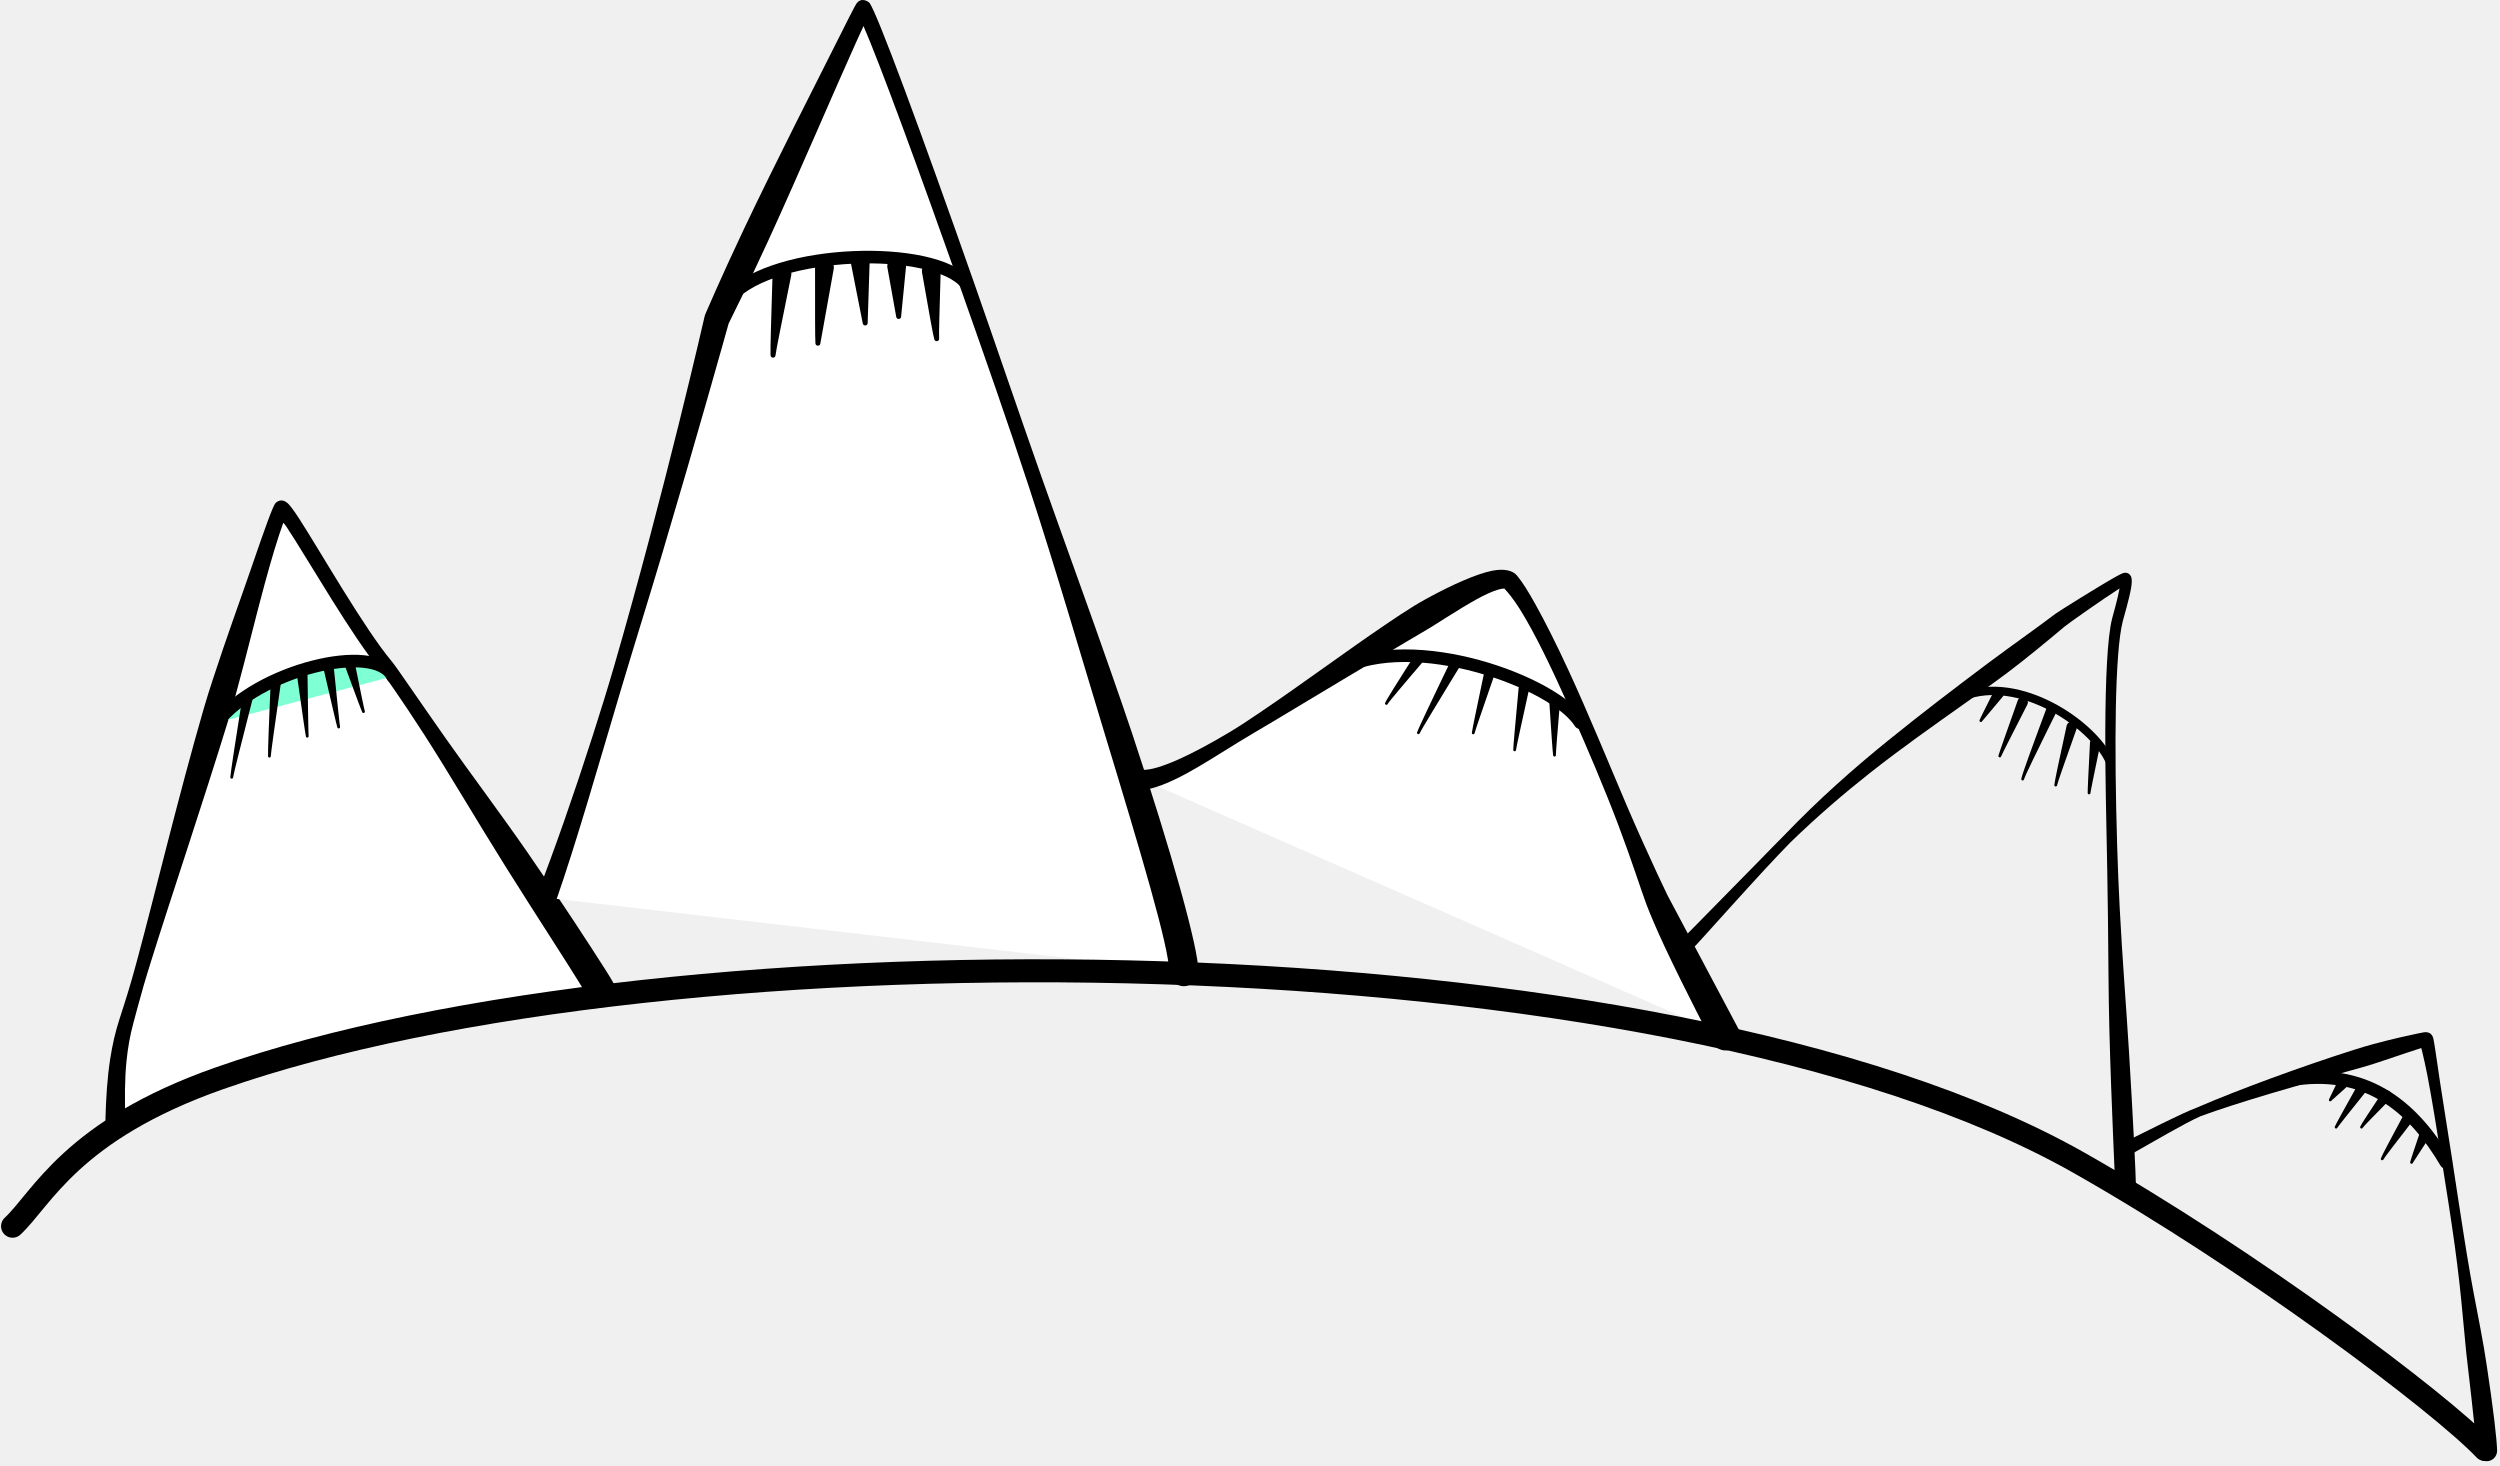
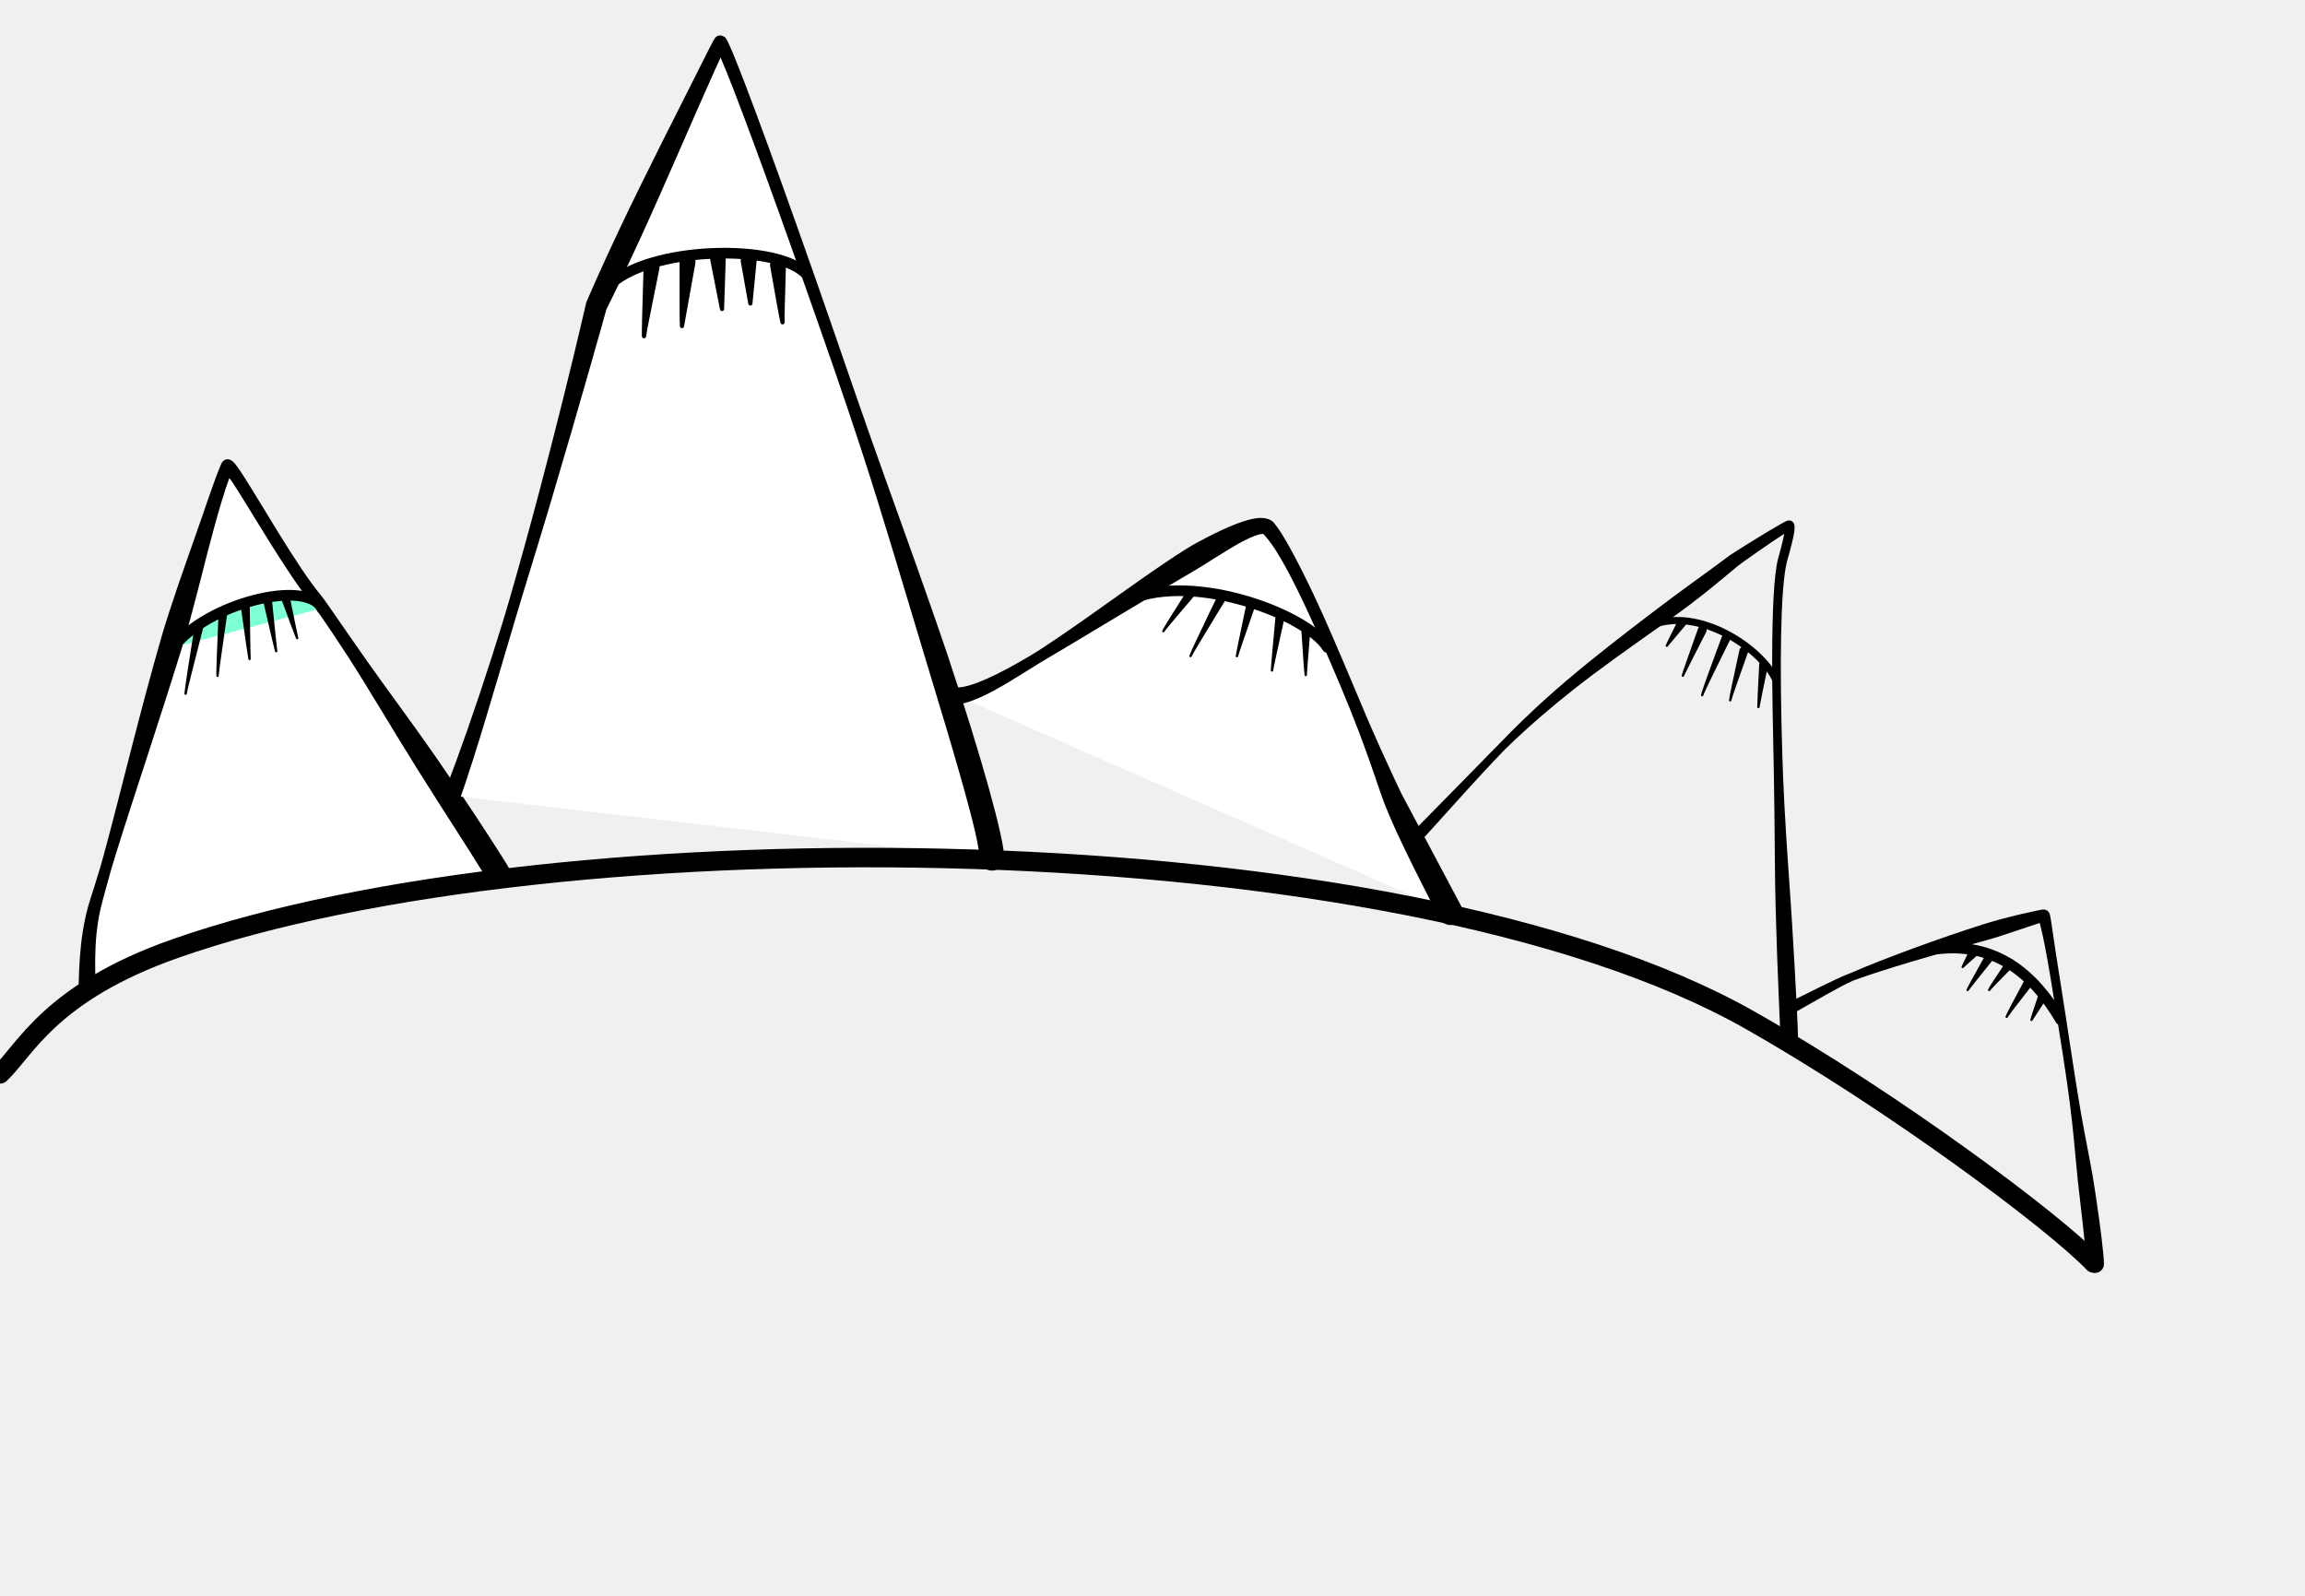
- <svg xmlns="http://www.w3.org/2000/svg" width="597px" height="350px" viewBox="0 0 597 350" version="1.1">
+ <svg xmlns="http://www.w3.org/2000/svg" width="650px" height="450px" viewBox="0 0 650 450" version="1.1">
  <g id="new-michellewiltshire" stroke="none" stroke-width="1" fill="none" fill-rule="evenodd">
-     <g id="the-mountains" transform="translate(3, 0)">
+     <g id="the-mountains" transform="translate(0, 10)">
      <g id="mtn1" transform="translate(22.1809, 119.5101)" fill="aquamarine">
        <path d="M42.339,1.49 C34.136,26.87 27.451,48.532 22.285,66.476 C18.787,78.623 13.247,95.208 8.258,115.583 C6.671,122.064 4.858,133.383 2.819,149.538 C29.199,137.442 48.91,129.735 61.953,126.415 C74.996,123.095 93.924,120.968 118.739,120.033 C113.111,107.793 104.957,93.557 94.279,77.325 C83.601,61.093 66.287,35.814 42.339,1.49 Z" id="Path-11-Copy" fill="#ffffff" />
        <path d="M42.474,5.317 C41.893,6.929 41.134,9.191 40.285,11.992 C39.584,14.304 38.837,16.981 38.024,19.945 C35.975,27.417 33.752,36.739 31.037,46.66 C30.592,48.288 30.117,49.926 29.613,51.57 C23.208,72.454 15.523,95.166 10.893,110.041 C10.23,112.17 9.618,114.134 9.105,115.915 C7.916,120.035 7.133,123.139 6.665,124.808 C5.847,127.816 5.337,130.805 5.035,133.805 C4.572,138.395 4.61,142.997 4.747,147.701 C4.747,149.011 3.683,150.075 2.373,150.075 C1.063,150.075 -5.18696197e-13,149.011 -5.18696197e-13,147.701 C0.142,142.813 0.404,138.041 1.142,133.305 C1.637,130.132 2.329,126.976 3.36,123.82 C3.885,122.172 4.895,119.143 6.099,115.04 C6.621,113.262 7.157,111.276 7.739,109.124 C11.801,94.077 17.392,70.743 23.462,49.749 C24.134,47.424 24.861,45.143 25.589,42.905 C28.969,32.513 32.44,23.097 34.947,15.77 C37.936,7.03 40.002,1.288 40.58,0.671 C41.086,0.123 42.201,-0.516 43.531,0.672 C44.065,1.149 45.027,2.444 46.258,4.341 C51.249,12.033 61.72,30.492 68.412,38.482 C69.454,39.699 74.484,47.19 81.311,56.893 C87.098,65.117 94.368,74.782 100.822,84.101 C108.964,95.855 116.06,106.829 119.371,112.03 C120.318,113.518 120.959,114.578 121.242,115.104 C121.785,116.115 121.791,116.845 121.793,117.07 C121.793,119.002 120.225,120.57 118.293,120.57 C116.789,120.57 115.506,119.619 115.011,118.287 C114.844,117.991 114.171,116.813 113.489,115.693 C110.298,110.456 103.173,99.584 95.614,87.534 C88.833,76.728 81.901,64.883 76.117,55.907 C70.809,47.669 66.657,41.788 65.761,40.71 C58.975,32.661 48.358,14.037 43.251,6.31 C43.012,5.949 42.742,5.618 42.474,5.317 Z" id="Fill-50" fill="#000000" />
        <path d="M26.639,53.07 C36.339,40.551 64.324,33.654 68.563,42.015" id="Stroke-56" stroke="#000000" stroke-width="3" stroke-linecap="round" stroke-linejoin="round" />
        <path d="M32.751,46.695 C32.497,48.33 31.412,55.124 30.637,60.228 C30.184,63.215 29.837,65.616 29.821,66.083 C29.807,66.265 29.943,66.424 30.125,66.439 C30.306,66.453 30.466,66.317 30.481,66.136 C30.539,65.679 31.105,63.356 31.827,60.467 C33.077,55.459 34.794,48.798 35.2,47.195 C35.338,46.519 34.902,45.859 34.226,45.721 C33.55,45.583 32.889,46.019 32.751,46.695 Z" id="Fill-63" fill="#000000" />
        <path d="M57.092,39.263 C57.445,40.217 58.896,44.179 60.008,47.155 C60.66,48.9 61.188,50.293 61.315,50.552 C61.383,50.722 61.575,50.804 61.745,50.737 C61.914,50.669 61.997,50.476 61.93,50.307 C61.845,50.036 61.544,48.607 61.173,46.819 C60.528,43.709 59.699,39.574 59.496,38.577 C59.306,37.914 58.614,37.529 57.951,37.718 C57.287,37.907 56.902,38.599 57.092,39.263 Z" id="Fill-64" fill="#000000" />
        <path d="M39.471,42.868 C39.411,44.404 39.135,50.79 38.962,55.585 C38.861,58.39 38.794,60.642 38.827,61.075 C38.831,61.258 38.982,61.402 39.165,61.398 C39.347,61.394 39.492,61.242 39.488,61.06 C39.499,60.632 39.792,58.43 40.17,55.69 C40.827,50.938 41.746,44.615 41.961,43.093 C42.023,42.406 41.516,41.798 40.829,41.736 C40.142,41.674 39.534,42.181 39.471,42.868 Z" id="Fill-65" fill="#000000" />
        <path d="M45.764,41.917 C45.938,43.137 46.647,48.205 47.2,52.013 C47.523,54.237 47.789,56.018 47.866,56.359 C47.895,56.54 48.065,56.662 48.245,56.633 C48.425,56.605 48.548,56.435 48.519,56.255 C48.486,55.911 48.448,54.133 48.409,51.914 C48.34,48.069 48.275,42.953 48.256,41.721 C48.202,41.033 47.6,40.518 46.912,40.572 C46.224,40.627 45.71,41.229 45.764,41.917 Z" id="Fill-66" fill="#000000" />
        <path d="M52.033,39.985 C52.312,41.185 53.457,46.173 54.337,49.919 C54.851,52.107 55.27,53.858 55.377,54.192 C55.421,54.369 55.601,54.476 55.778,54.432 C55.955,54.388 56.062,54.208 56.018,54.031 C55.955,53.691 55.764,51.923 55.532,49.716 C55.132,45.891 54.624,40.8 54.499,39.574 C54.385,38.893 53.741,38.433 53.06,38.546 C52.38,38.66 51.919,39.304 52.033,39.985 Z" id="Fill-67" fill="#000000" />
      </g>
      <g id="mtn2" transform="translate(125.1539, 0)">
        <path d="M2.374,214.376 C19.595,167.381 43.038,76.178 43.038,76.178 C43.038,76.178 77.706,1.599 77.993,1.93 C82.571,7.24 154.543,213.244 154.543,232.004" id="Fill-51" fill="#FFFFFF" />
        <path d="M45.845,77.257 C44.996,80.305 38.395,103.91 29.933,132.364 C26.77,143.002 23.222,154.275 19.886,165.489 C14.523,183.515 9.451,201.298 4.602,215.193 C4.152,216.423 2.787,217.055 1.557,216.605 C0.327,216.154 -0.305,214.789 0.145,213.56 C4.328,202.715 8.962,189.515 13.422,175.576 C15.157,170.152 16.891,164.624 18.503,159.065 C30.562,117.463 40.137,75.433 40.137,75.433 C40.183,75.255 40.245,75.082 40.322,74.916 C40.322,74.916 44.086,66.119 49.479,54.731 C56.798,39.279 67.107,19.083 72.479,8.386 C74.081,5.195 75.263,2.854 75.855,1.75 C76.075,1.342 76.229,1.071 76.311,0.948 C77.509,-0.851 79.246,0.416 79.456,0.668 C81.133,2.624 91.778,31.404 104.668,68.141 C109.639,82.309 114.856,97.704 120.28,113.098 C126.063,129.512 132.092,145.909 137.389,161.158 C139.031,165.885 140.646,170.484 142.132,174.949 C151.724,203.783 158.007,226.331 158.043,232.004 C158.043,233.936 156.475,235.504 154.543,235.504 C152.611,235.504 151.043,233.936 151.043,232.004 C151.079,226.382 144.31,203.7 135.442,174.534 C130.041,156.769 124.181,136.555 117.647,116.557 C112.493,100.781 106.974,85.138 101.88,70.665 C91.091,40.012 81.791,14.796 78.052,6.227 C77.546,7.322 76.937,8.655 76.246,10.183 C71.316,21.08 62.437,41.924 55.308,57.45 C50.5,67.919 46.495,75.96 45.845,77.257 Z" id="Fill-52" fill="#000000" />
        <path d="M46.205,70.934 C56.944,59.294 95.056,58.424 102.501,67.653" id="Stroke-57" stroke="#000000" stroke-width="3" stroke-linecap="round" stroke-linejoin="round" />
        <path d="M56.342,65.134 C56.294,66.796 56.067,73.674 55.935,78.861 C55.857,81.913 55.81,84.349 55.853,84.819 C55.856,85.148 56.124,85.412 56.453,85.41 C56.781,85.407 57.046,85.139 57.043,84.81 C57.079,84.351 57.53,82.02 58.105,79.1 C59.106,74.012 60.486,67.273 60.813,65.644 C60.954,64.41 60.066,63.295 58.833,63.154 C57.599,63.013 56.483,63.901 56.342,65.134 Z" id="Fill-68" fill="#000000" />
        <path d="M83.722,63.69 L85.864,75.661 C85.909,75.986 86.21,76.214 86.536,76.168 C86.861,76.123 87.088,75.822 87.043,75.497 L88.219,63.525 C88.173,62.284 87.129,61.313 85.888,61.359 C84.647,61.404 83.676,62.449 83.722,63.69 Z" id="Fill-69" fill="#000000" />
        <path d="M66.483,63.671 C66.485,65.217 66.466,71.61 66.487,76.436 C66.499,79.275 66.52,81.537 66.57,81.974 C66.578,82.303 66.85,82.563 67.179,82.556 C67.507,82.548 67.768,82.275 67.76,81.947 L70.965,64.076 C71.077,62.839 70.164,61.745 68.927,61.633 C67.69,61.521 66.595,62.435 66.483,63.671 Z" id="Fill-70" fill="#000000" />
        <path d="M75.033,62.816 L77.871,77.222 C77.923,77.547 78.228,77.768 78.553,77.715 C78.877,77.663 79.098,77.358 79.046,77.033 L79.519,62.463 C79.421,61.225 78.337,60.299 77.099,60.396 C75.861,60.494 74.935,61.578 75.033,62.816 Z" id="Fill-71" fill="#000000" />
        <path d="M91.998,64.911 C92.24,66.272 93.211,71.893 93.986,76.136 C94.445,78.652 94.823,80.648 94.949,81.02 C95.023,81.34 95.342,81.54 95.663,81.467 C95.983,81.393 96.183,81.074 96.11,80.754 C96.063,80.379 96.105,78.424 96.162,75.965 C96.262,71.655 96.447,65.958 96.485,64.578 C96.393,63.339 95.313,62.409 94.074,62.501 C92.836,62.593 91.905,63.673 91.998,64.911 Z" id="Fill-72" fill="#000000" />
      </g>
      <g id="mtn3" transform="translate(267.509, 136.0586)">
        <path d="M2.373,50.156 C16.452,50.156 83.915,-4.05 90.151,2.848 C99.809,13.53 120.52,67.875 125.152,78.779 C128.385,86.388 141.553,111.295 141.553,111.295" id="Fill-53" fill="#FFFFFF" />
        <path d="M2.373,52.53 C4.69,52.442 8.3,51.093 12.743,48.702 C16.385,46.742 20.601,44.021 25.326,41.112 C27.864,39.551 30.578,37.99 33.346,36.333 C43.771,30.094 55.29,23.134 65.264,17.229 C67.327,16.008 69.335,14.857 71.218,13.709 C72.576,12.881 73.859,12.043 75.099,11.263 C80.224,8.039 84.385,5.564 87.219,4.76 C87.598,4.653 87.936,4.556 88.247,4.524 C88.429,4.505 88.716,4.481 88.716,4.481 C88.716,4.481 88.603,4.356 88.546,4.299 C89.667,5.446 90.992,7.132 92.366,9.306 C95.978,15.022 100.138,23.715 104.298,33.049 C108.449,42.365 112.673,52.305 115.898,60.832 C119.153,69.436 121.412,76.576 122.633,79.849 C123.493,82.113 125.081,85.88 127.034,90.052 C131.799,100.231 138.459,112.931 138.459,112.931 C139.362,114.638 141.481,115.292 143.189,114.389 C144.897,113.486 145.55,111.366 144.647,109.659 L127.672,77.709 C126.509,75.3 124.37,70.759 121.769,64.965 C120.584,62.325 119.293,59.437 117.984,56.364 C113.656,46.198 108.758,34.216 104.026,23.967 C101.195,17.836 98.427,12.328 96.059,8.088 C94.458,5.221 93.031,2.913 91.756,1.397 C90.773,0.187 88.723,-0.366 85.701,0.261 C82.156,0.996 76.67,3.348 70.209,6.874 C69.232,7.408 68.237,7.977 67.234,8.59 C65.07,9.913 62.852,11.405 60.559,12.954 C51.093,19.352 40.628,27.138 30.895,33.72 C28.315,35.465 25.814,37.163 23.348,38.642 C14.016,44.238 6.114,47.907 2.373,47.783 C1.064,47.783 -1.27897692e-13,48.847 -1.27897692e-13,50.156 C-1.27897692e-13,51.466 1.064,52.53 2.373,52.53 Z" id="Fill-54" fill="#000000" />
        <path d="M49.145,23.922 C67.099,14.415 100.808,26.875 106.825,36.522" id="Stroke-58" stroke="#000000" stroke-width="3" stroke-linecap="round" stroke-linejoin="round" />
        <path d="M67.2,20.578 C66.608,21.518 64.119,25.398 62.292,28.341 C61.201,30.098 60.351,31.513 60.255,31.804 C60.186,31.973 60.267,32.166 60.436,32.235 C60.605,32.304 60.798,32.223 60.867,32.054 C60.997,31.791 62.004,30.572 63.275,29.052 C65.494,26.395 68.498,22.904 69.216,22.057 C69.624,21.501 69.503,20.718 68.947,20.31 C68.391,19.902 67.608,20.022 67.2,20.578 Z" id="Fill-83" fill="#000000" />
        <path d="M99.488,31.921 C99.559,32.967 99.834,37.309 100.068,40.577 C100.205,42.492 100.325,44.025 100.384,44.324 C100.406,44.505 100.571,44.635 100.752,44.613 C100.933,44.591 101.062,44.426 101.04,44.245 C101.027,43.947 101.136,42.45 101.281,40.58 C101.533,37.315 101.903,32.983 101.988,31.937 C101.993,31.248 101.436,30.684 100.747,30.679 C100.057,30.674 99.493,31.231 99.488,31.921 Z" id="Fill-84" fill="#000000" />
        <path d="M75.68,22.276 C75.016,23.667 72.226,29.441 70.174,33.794 C68.97,36.348 68.022,38.407 67.896,38.824 C67.835,38.996 67.925,39.185 68.097,39.247 C68.268,39.308 68.458,39.218 68.519,39.047 C68.683,38.652 69.816,36.74 71.244,34.366 C73.723,30.243 77.079,24.782 77.879,23.465 C78.207,22.858 77.981,22.099 77.374,21.771 C76.767,21.443 76.008,21.669 75.68,22.276 Z" id="Fill-85" fill="#000000" />
        <path d="M83.906,24.563 C83.654,25.773 82.589,30.793 81.814,34.572 C81.361,36.784 81.008,38.558 80.974,38.911 C80.944,39.091 81.067,39.261 81.247,39.29 C81.427,39.319 81.597,39.197 81.626,39.016 C81.704,38.677 82.269,36.991 82.985,34.89 C84.228,31.239 85.915,26.394 86.317,25.226 C86.5,24.561 86.108,23.872 85.443,23.689 C84.778,23.506 84.089,23.898 83.906,24.563 Z" id="Fill-86" fill="#000000" />
        <path d="M92.136,28.279 C92.023,29.521 91.537,34.674 91.197,38.551 C90.999,40.817 90.851,42.635 90.856,42.994 C90.847,43.176 90.988,43.331 91.17,43.34 C91.353,43.348 91.508,43.207 91.517,43.025 C91.555,42.675 91.925,40.919 92.397,38.732 C93.216,34.929 94.34,29.878 94.607,28.66 C94.712,27.979 94.243,27.34 93.562,27.234 C92.88,27.129 92.241,27.598 92.136,28.279 Z" id="Fill-87" fill="#000000" />
      </g>
      <g id="mtn4" transform="translate(398.779, 136.7701)">
        <path d="M0.652,86.743 C0.675,86.717 0.699,86.692 0.726,86.666 C1.088,86.309 1.837,85.555 2.855,84.52 C6.25,81.071 12.649,74.573 17.808,69.303 C20.456,66.598 22.766,64.204 24.228,62.761 C32.662,53.969 40.823,46.776 49.063,40.098 C56.854,33.784 64.634,27.842 72.915,21.633 C74.498,20.445 76.112,19.264 77.751,18.072 C81.405,15.416 85.188,12.724 89.051,9.806 C89.741,9.286 99.445,3.198 103.429,0.977 C104.226,0.532 104.82,0.227 105.114,0.121 C106.025,-0.208 106.582,0.219 106.75,0.388 C106.928,0.568 107.109,0.817 107.206,1.177 C107.325,1.616 107.321,2.492 107.135,3.59 C106.681,6.276 105.362,10.718 105.135,11.594 C103.252,18.962 103.068,41.121 103.805,65.41 C103.952,70.237 104.152,75.147 104.404,80.04 C105.019,91.976 105.978,103.8 106.61,114.148 C107.648,131.152 108.271,144.122 108.291,146.777 C108.291,148.157 107.17,149.277 105.791,149.277 C104.411,149.277 103.291,148.157 103.291,146.777 C103.315,143.864 102.44,128.458 101.932,108.923 C101.715,100.581 101.717,91.498 101.6,82.308 C101.552,78.507 101.503,74.691 101.428,70.903 C101.198,59.334 100.932,48.036 100.964,38.306 C101.006,25.571 101.448,15.497 102.592,10.947 C102.788,10.156 103.908,6.343 104.371,3.743 C100.364,6.302 92.003,12.217 91.388,12.735 C86.676,16.685 82.179,20.407 77.665,23.817 C74.323,26.34 70.966,28.674 67.675,31.015 C59.866,36.566 52.246,41.897 44.616,47.93 C38.422,52.827 32.211,58.16 25.819,64.346 C24.39,65.806 22.103,68.195 19.548,70.958 C14.541,76.37 8.463,83.165 5.215,86.749 C4.224,87.842 3.498,88.641 3.146,89.019 C1.649,90.628 -3.69482223e-13,88.155 -3.69482223e-13,88.079 C-3.69482223e-13,87.536 0.255,87.053 0.652,86.743 Z" id="Fill-55" fill="#000000" />
        <path d="M67.003,29.515 C80.438,24.249 97.849,36.082 101.909,44.777" id="Stroke-59" stroke="#000000" stroke-width="2" stroke-linecap="round" stroke-linejoin="round" />
        <path d="M91.748,36.475 C91.492,37.67 90.4,42.629 89.62,46.363 C89.159,48.568 88.809,50.337 88.798,50.68 C88.78,50.862 88.913,51.023 89.095,51.041 C89.276,51.059 89.438,50.926 89.456,50.744 C89.509,50.414 90.072,48.755 90.789,46.686 C92.036,43.083 93.749,38.306 94.154,37.153 C94.342,36.489 93.955,35.798 93.291,35.611 C92.627,35.424 91.935,35.811 91.748,36.475 Z" id="Fill-73" fill="#000000" />
        <path d="M97.311,40.539 C97.26,41.555 97.038,45.768 96.891,48.942 C96.805,50.803 96.744,52.291 96.759,52.58 C96.755,52.762 96.899,52.914 97.082,52.918 C97.264,52.923 97.416,52.778 97.42,52.596 C97.449,52.314 97.733,50.881 98.095,49.091 C98.724,45.978 99.586,41.849 99.791,40.853 C99.877,40.168 99.392,39.542 98.708,39.456 C98.023,39.369 97.397,39.854 97.311,40.539 Z" id="Fill-76" fill="#000000" />
        <path d="M80.087,30.42 C79.692,31.537 78.04,36.167 76.818,39.656 C76.103,41.698 75.538,43.335 75.455,43.661 C75.399,43.835 75.494,44.021 75.668,44.078 C75.841,44.134 76.028,44.039 76.084,43.865 C76.207,43.558 76.972,42.033 77.934,40.132 C79.602,36.834 81.847,32.461 82.384,31.407 C82.656,30.773 82.363,30.037 81.729,29.765 C81.095,29.493 80.359,29.786 80.087,30.42 Z" id="Fill-78" fill="#000000" />
        <path d="M74.389,28.226 C74.096,28.812 72.878,31.214 71.971,33.048 C71.432,34.138 71.01,35.003 70.953,35.181 C70.877,35.347 70.95,35.543 71.116,35.619 C71.282,35.695 71.478,35.622 71.554,35.456 L76.475,29.603 C76.855,29.027 76.697,28.251 76.121,27.871 C75.545,27.491 74.769,27.65 74.389,28.226 Z" id="Fill-79" fill="#000000" />
        <path d="M86.848,32.579 C86.336,33.976 84.163,39.769 82.596,44.137 C81.667,46.728 80.954,48.813 80.909,49.222 C80.88,49.402 81.002,49.572 81.182,49.602 C81.362,49.631 81.532,49.509 81.562,49.329 C81.647,48.94 82.557,47.008 83.715,44.606 C85.729,40.427 88.493,34.896 89.147,33.561 C89.418,32.927 89.123,32.192 88.489,31.921 C87.854,31.65 87.119,31.945 86.848,32.579 Z" id="Fill-82" fill="#000000" />
      </g>
      <g id="mtn5" transform="translate(502.522, 246.4827)">
        <path d="M42.597,11.252 C60.459,8.705 71.21,18.63 78.559,31.098" id="Stroke-60" stroke="#000000" stroke-width="3" stroke-linecap="round" stroke-linejoin="round" />
        <path d="M1.221,26.455 C1.182,26.215 2.039,26.127 2.743,25.786 C6.588,23.923 15.402,19.372 19.159,17.985 C28.67,13.842 44.556,8.026 56.721,4.178 C58.262,3.69 59.749,3.249 61.158,2.866 C65.854,1.593 69.646,0.783 71.7,0.343 C72.516,0.168 73.08,0.057 73.353,0.023 C74.389,-0.108 74.908,0.369 75.006,0.474 C75.108,0.581 75.4,0.873 75.55,1.484 C75.658,1.925 75.812,2.847 76.018,4.183 C76.298,6.004 76.661,8.634 77.15,11.864 C77.881,16.688 78.887,22.852 79.944,29.69 C80.861,35.624 81.815,42.067 82.844,48.554 C83.343,51.701 83.849,54.858 84.399,57.971 C85.484,64.108 86.728,70.048 87.661,75.508 C87.918,77.018 88.145,78.489 88.36,79.913 C89.86,89.819 90.755,97.406 90.786,99.96 C90.786,101.339 89.666,102.46 88.286,102.46 C86.906,102.46 85.786,101.339 85.786,99.96 C85.815,97.489 84.997,90.143 83.874,80.513 C83.717,79.174 83.551,77.794 83.403,76.373 C82.865,71.209 82.431,65.561 81.776,59.761 C81.444,56.825 81.07,53.855 80.661,50.89 C79.731,44.156 78.658,37.452 77.67,31.254 C76.331,22.858 75.126,15.39 74.097,10.113 C73.682,7.989 73.27,6.23 72.955,4.895 C72.865,4.514 72.767,4.131 72.673,3.786 C70.862,4.354 67.602,5.474 63.466,6.85 C62.371,7.214 61.219,7.603 60.006,7.97 C58.346,8.472 56.579,8.943 54.754,9.454 C43.052,12.732 28.819,16.815 19.992,20.059 C16.366,21.635 7.925,26.596 4.251,28.668 C3.432,29.13 2.83,29.454 2.537,29.59 C0.7,30.441 0.012,28.393 2.84217094e-14,28.083 C2.84217094e-14,27.312 0.516,26.66 1.221,26.455 Z M3.097,27.129 C3.282,27.4 3.391,27.729 3.391,28.083 C3.405,27.706 3.29,27.395 3.097,27.129 Z" id="Fill-62" fill="#000000" />
        <path d="M68.172,20.297 C67.733,21.122 65.891,24.523 64.54,27.105 C63.733,28.648 63.106,29.886 63.04,30.139 C62.979,30.311 63.07,30.5 63.242,30.56 C63.414,30.621 63.603,30.53 63.664,30.358 C63.766,30.132 64.561,29.076 65.564,27.755 C67.324,25.436 69.704,22.391 70.273,21.651 C70.647,21.071 70.479,20.297 69.899,19.924 C69.319,19.55 68.545,19.717 68.172,20.297 Z" id="Fill-74" fill="#000000" />
        <path d="M63.395,14.356 C62.944,15.041 61.056,17.856 59.665,20.002 C58.826,21.297 58.176,22.335 58.105,22.552 C58.032,22.719 58.109,22.914 58.276,22.987 C58.444,23.06 58.639,22.983 58.711,22.816 C58.815,22.629 59.612,21.799 60.616,20.755 C62.386,18.914 64.77,16.51 65.342,15.924 C65.775,15.387 65.69,14.599 65.152,14.166 C64.615,13.734 63.827,13.819 63.395,14.356 Z" id="Fill-75" fill="#000000" />
        <path d="M72.278,24.157 C72.085,24.734 71.281,27.097 70.69,28.903 C70.336,29.984 70.062,30.837 70.037,31.009 C69.988,31.185 70.091,31.367 70.267,31.416 C70.442,31.465 70.625,31.362 70.674,31.187 L74.528,25.246 C74.828,24.625 74.568,23.877 73.947,23.576 C73.326,23.276 72.578,23.536 72.278,24.157 Z" id="Fill-77" fill="#000000" />
        <path d="M52.734,11.694 L50.648,16.045 C50.57,16.21 50.64,16.407 50.804,16.486 C50.969,16.564 51.167,16.494 51.245,16.329 L54.729,13.202 C55.145,12.651 55.035,11.867 54.485,11.451 C53.935,11.035 53.15,11.144 52.734,11.694 Z" id="Fill-80" fill="#000000" />
        <path d="M57.37,12.818 C56.916,13.636 55.018,17.012 53.613,19.571 C52.782,21.084 52.129,22.297 52.039,22.545 C51.962,22.711 52.035,22.908 52.201,22.984 C52.366,23.06 52.563,22.988 52.639,22.822 C52.765,22.599 53.588,21.551 54.624,20.241 C56.433,17.953 58.863,14.94 59.447,14.209 C59.831,13.636 59.677,12.859 59.104,12.475 C58.531,12.091 57.754,12.245 57.37,12.818 Z" id="Fill-81" fill="#000000" />
      </g>
      <path d="M-1.13686838e-13,292.818 C7.026,286.268 14.036,269.931 49.401,257.493 C156.642,219.774 393.951,221.311 493.373,277.62 C534.304,300.801 579.573,334.763 590.401,346.144" id="hills" stroke="#000000" stroke-width="5.5" stroke-linecap="round" stroke-linejoin="round" />
    </g>
  </g>
</svg>
